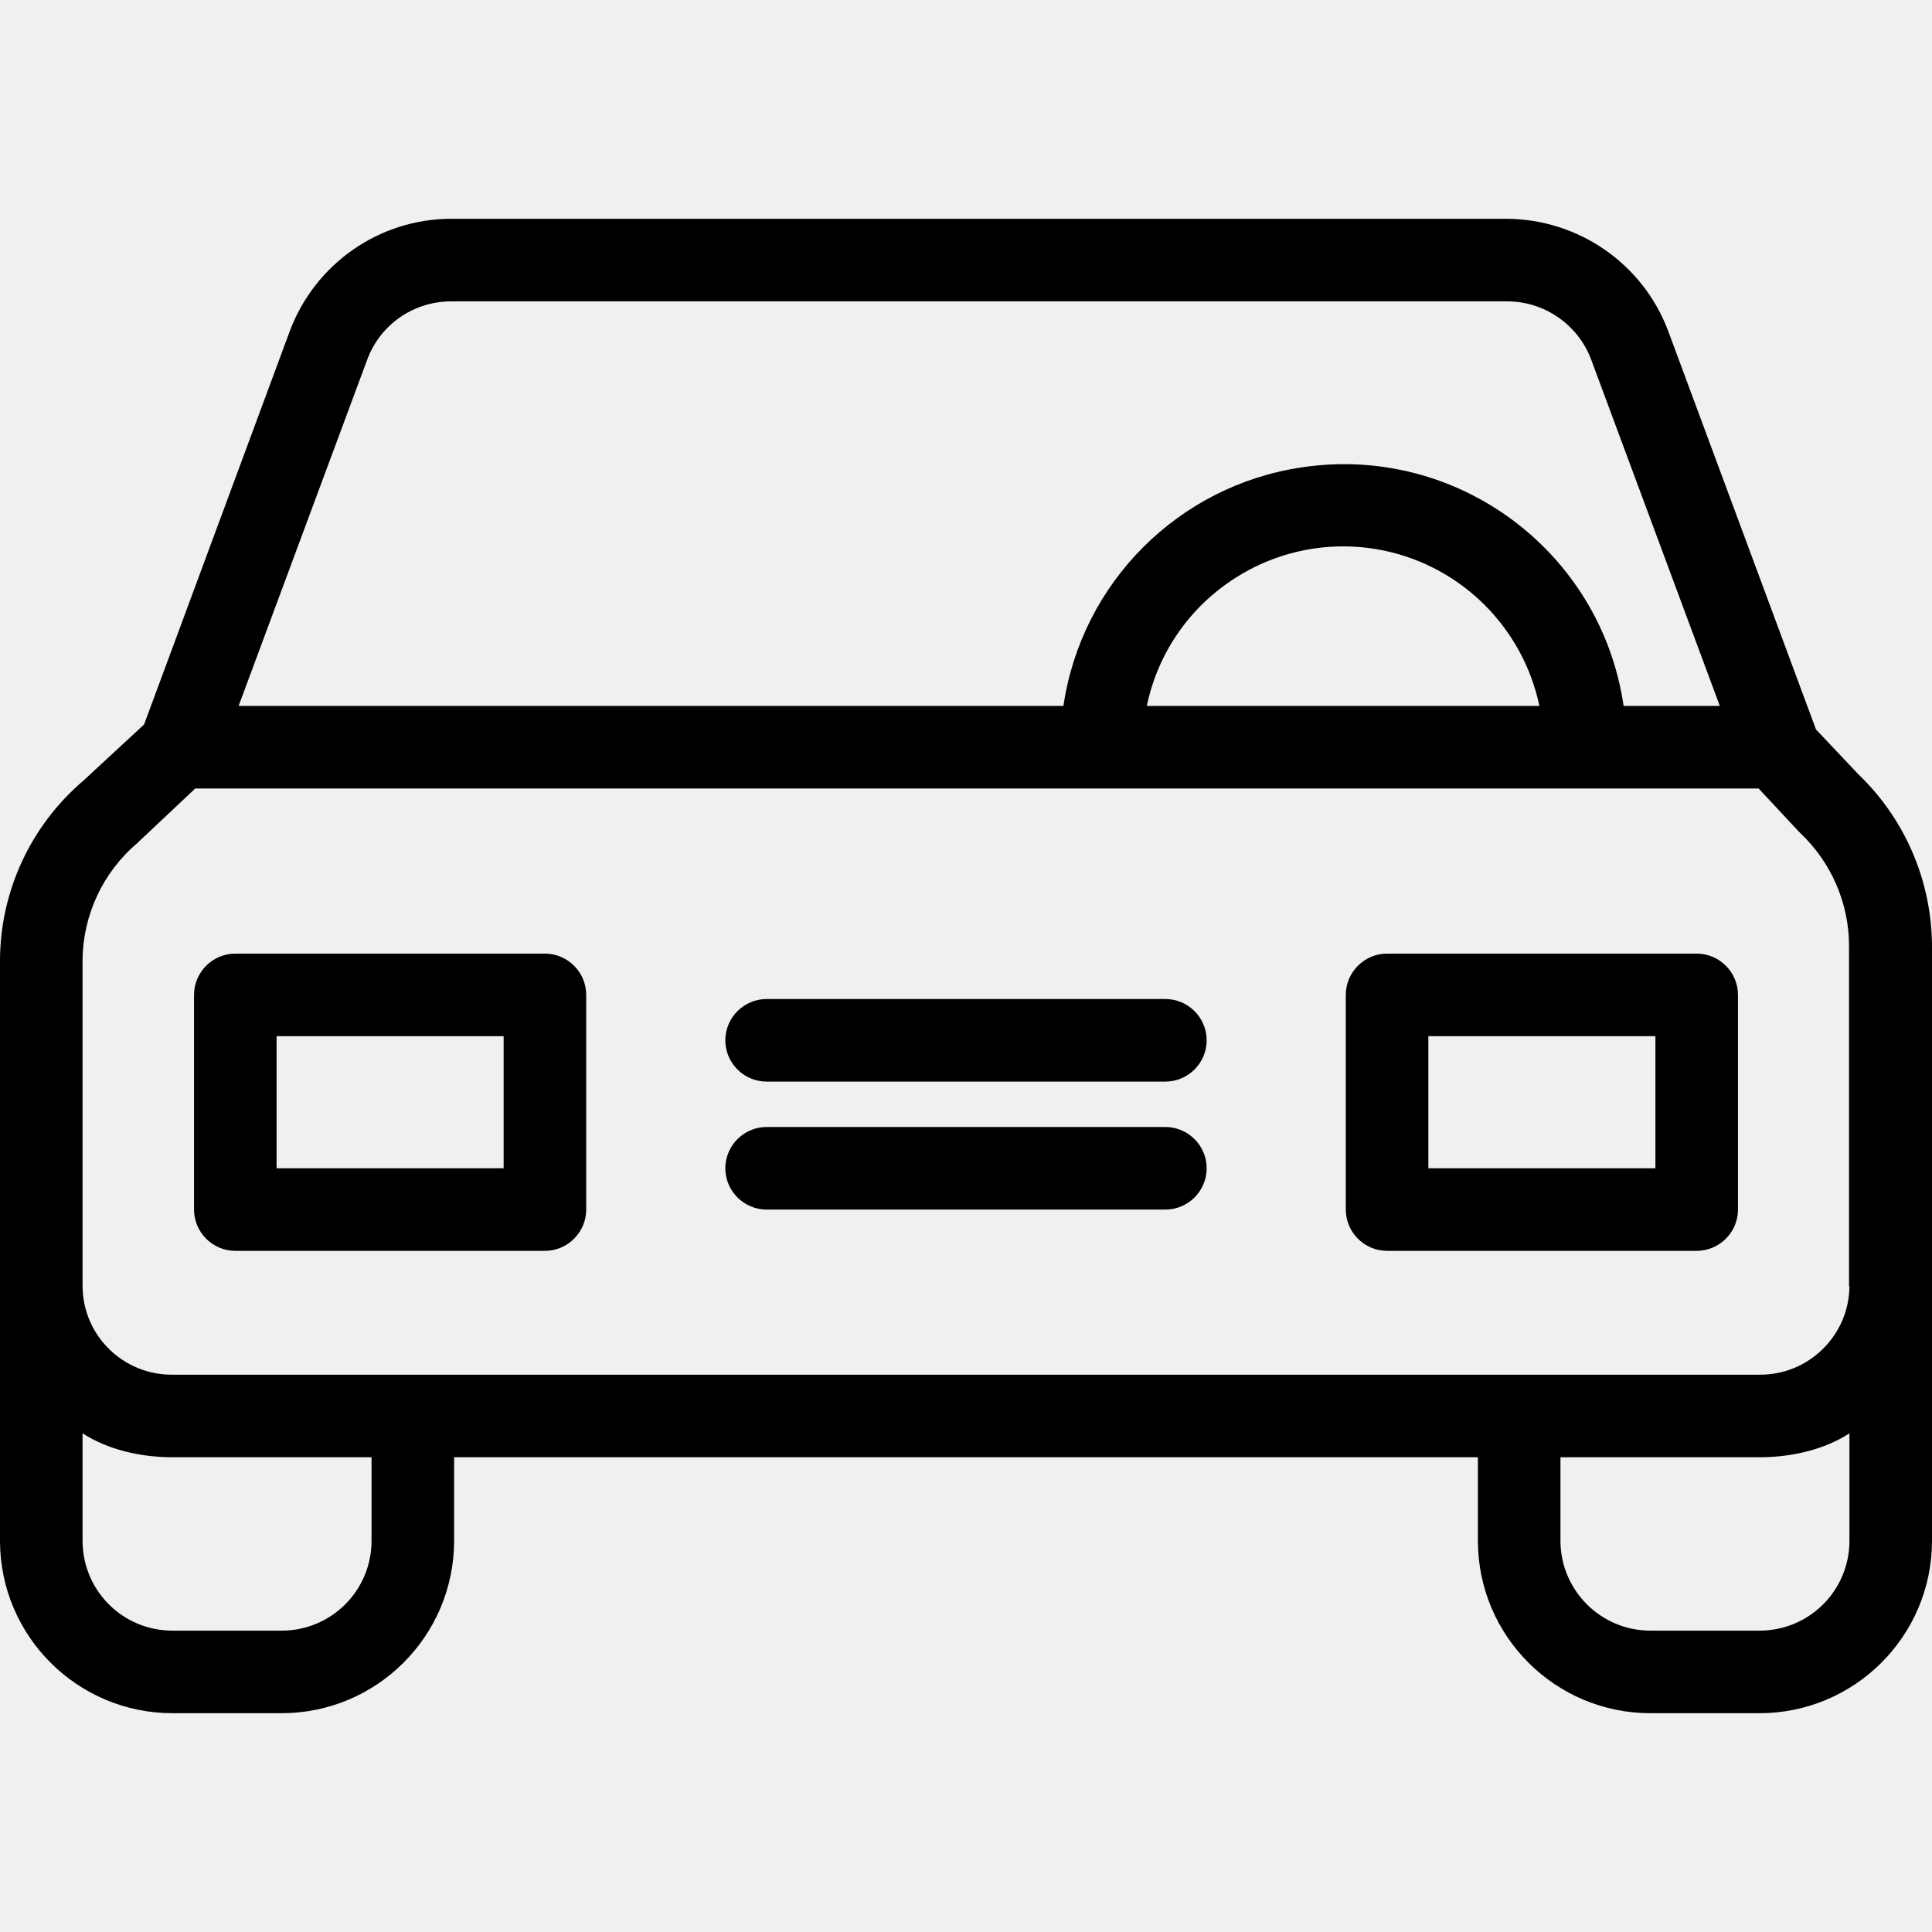
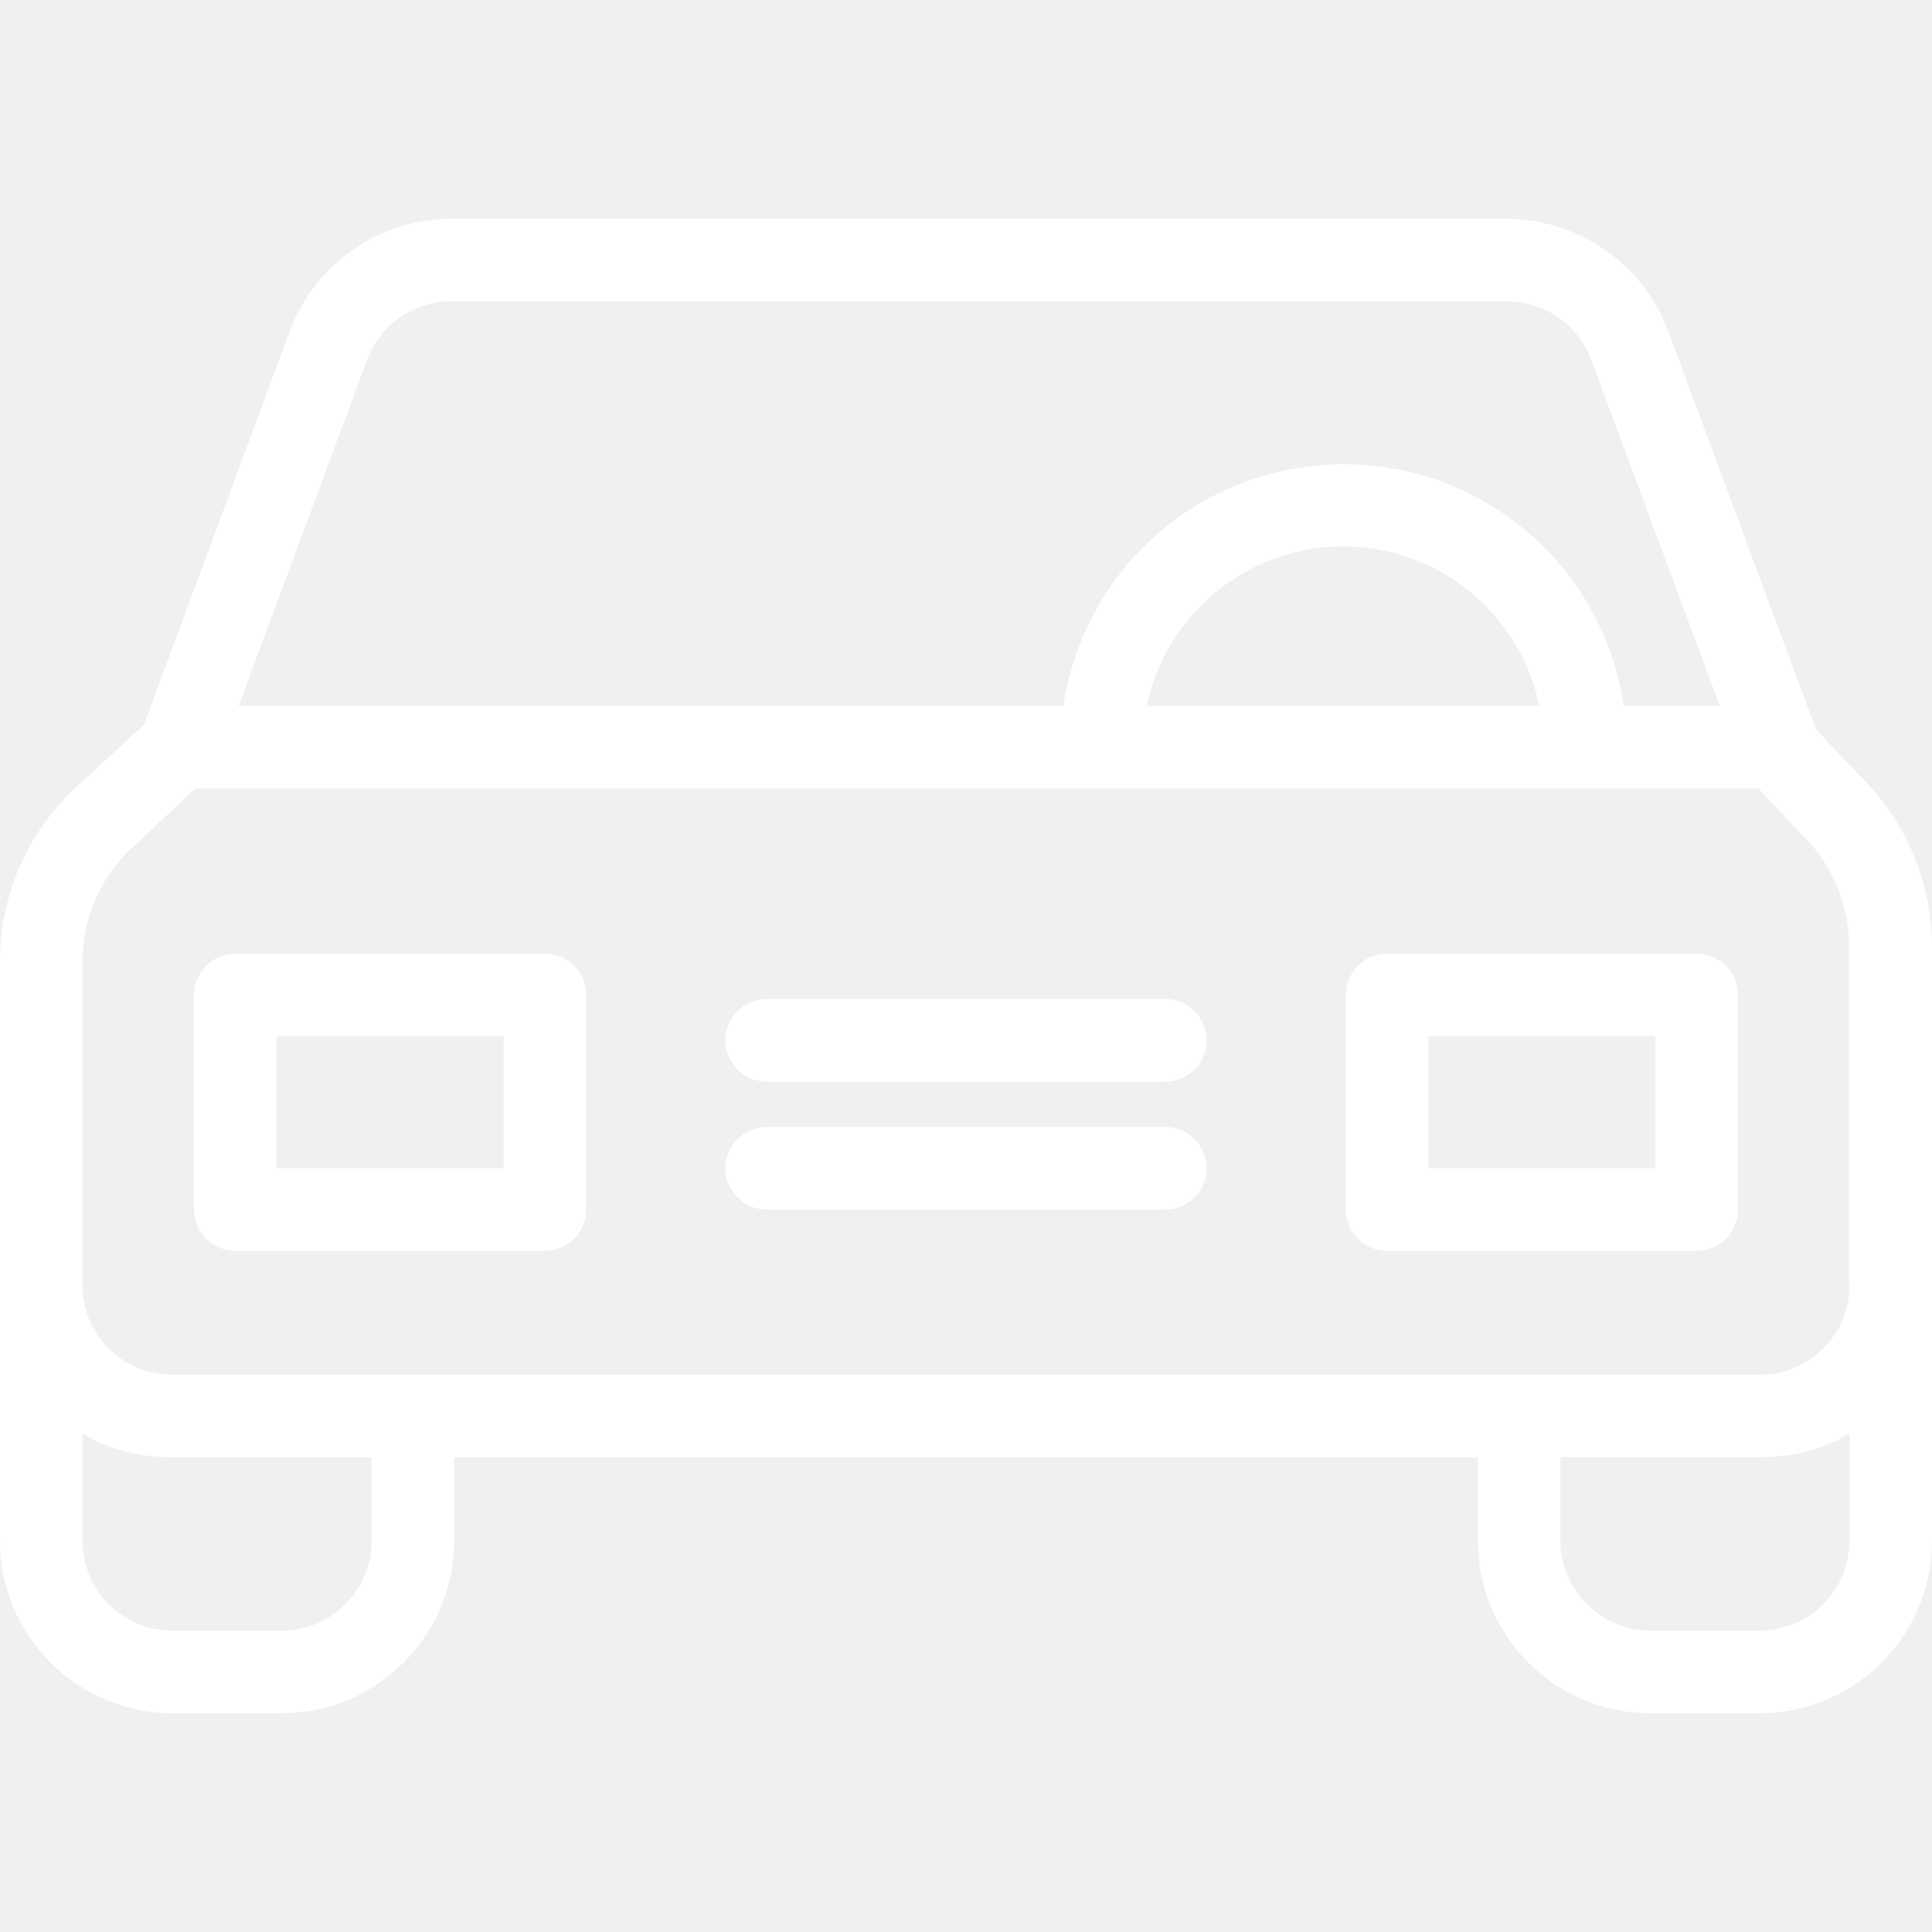
- <svg xmlns="http://www.w3.org/2000/svg" version="1.1" id="Capa_1" x="0px" y="0px" viewBox="0 0 468 468" style="enable-background:new 0 0 468 468;" xml:space="preserve">
+ <svg xmlns="http://www.w3.org/2000/svg" version="1.1" id="Capa_1" fill="white" x="0px" y="0px" viewBox="0 0 468 468" style="enable-background:new 0 0 468 468;" xml:space="preserve">
  <g>
    <g>
      <path d="M450.1,187.5l-10.2-10.8l-35.8-96.5C398,63.9,382.4,53.1,365,53H109.3c-17.4,0-33,10.9-39.1,27.2l-35.3,95.3l-14.7,13.6    C7.4,200,0,216,0,232.8v140.6c0.1,23,18.8,41.6,41.8,41.6h26.4c23,0,41.7-18.6,41.8-41.6V353h248v20.4c0.1,23,18.8,41.6,41.8,41.6    h26.4c23,0,41.7-18.6,41.8-41.6V229.1C467.9,213.4,461.5,198.4,450.1,187.5z M89,87c3.2-8.5,11.3-14,20.3-14h255.8    c9,0,17.1,5.6,20.3,14l31.2,84h-23.3c-5.5-37.5-40.4-63.4-77.9-57.8c-29.9,4.4-53.4,27.9-57.8,57.8H57.8L89,87z M372.9,171h-95.1    c5.5-26.3,31.3-43.1,57.6-37.6C354.2,137.4,368.9,152.1,372.9,171z M90,373.4c-0.1,12-9.8,21.6-21.8,21.6H41.8    c-12,0-21.7-9.6-21.8-21.6v-26.2c6,3.9,13.9,5.8,21.8,5.8H90V373.4z M448,373.4c-0.1,12-9.8,21.6-21.8,21.6h-26.4    c-12,0-21.7-9.7-21.8-21.6V353h48.2c7.9,0,15.8-1.9,21.8-5.8V373.4z M426.2,333H41.8c-11.9,0.1-21.7-9.4-21.8-21.4v-78.8    c0-11,4.9-21.5,13.3-28.6c0.1-0.1,0.3-0.3,0.4-0.4L47.3,191H426l9.6,10.3c0.1,0.2,0.4,0.3,0.5,0.5c7.5,7.1,11.8,17,11.8,27.3v82.5    h0.1C447.9,323.5,438.1,333.1,426.2,333z" />
    </g>
  </g>
  <g>
    <g>
      <path d="M132,231H57c-5.5,0-10,4.5-10,10v52c0,5.5,4.5,10,10,10h75c5.5,0,10-4.5,10-10v-52C142,235.5,137.5,231,132,231z M122,283    H67v-32h55V283z" />
    </g>
  </g>
  <g>
    <g>
      <path d="M411,231h-75c-5.5,0-10,4.5-10,10v52c0,5.5,4.5,10,10,10h75c5.5,0,10-4.5,10-10v-52C421,235.5,416.5,231,411,231z     M401,283h-55v-32h55V283z" />
    </g>
  </g>
  <g>
    <g>
      <path d="M282.3,273h-96.6c-5.5,0-10,4.5-10,10s4.5,10,10,10h96.6c5.5,0,10-4.5,10-10S287.8,273,282.3,273z" />
    </g>
  </g>
  <g>
    <g>
      <path d="M282.3,242h-96.6c-5.5,0-10,4.5-10,10s4.5,10,10,10h96.6c5.5,0,10-4.5,10-10S287.8,242,282.3,242z" />
    </g>
  </g>
  <g>
</g>
  <g>
</g>
  <g>
</g>
  <g>
</g>
  <g>
</g>
  <g>
</g>
  <g>
</g>
  <g>
</g>
  <g>
</g>
  <g>
</g>
  <g>
</g>
  <g>
</g>
  <g>
</g>
  <g>
</g>
  <g>
</g>
</svg>
